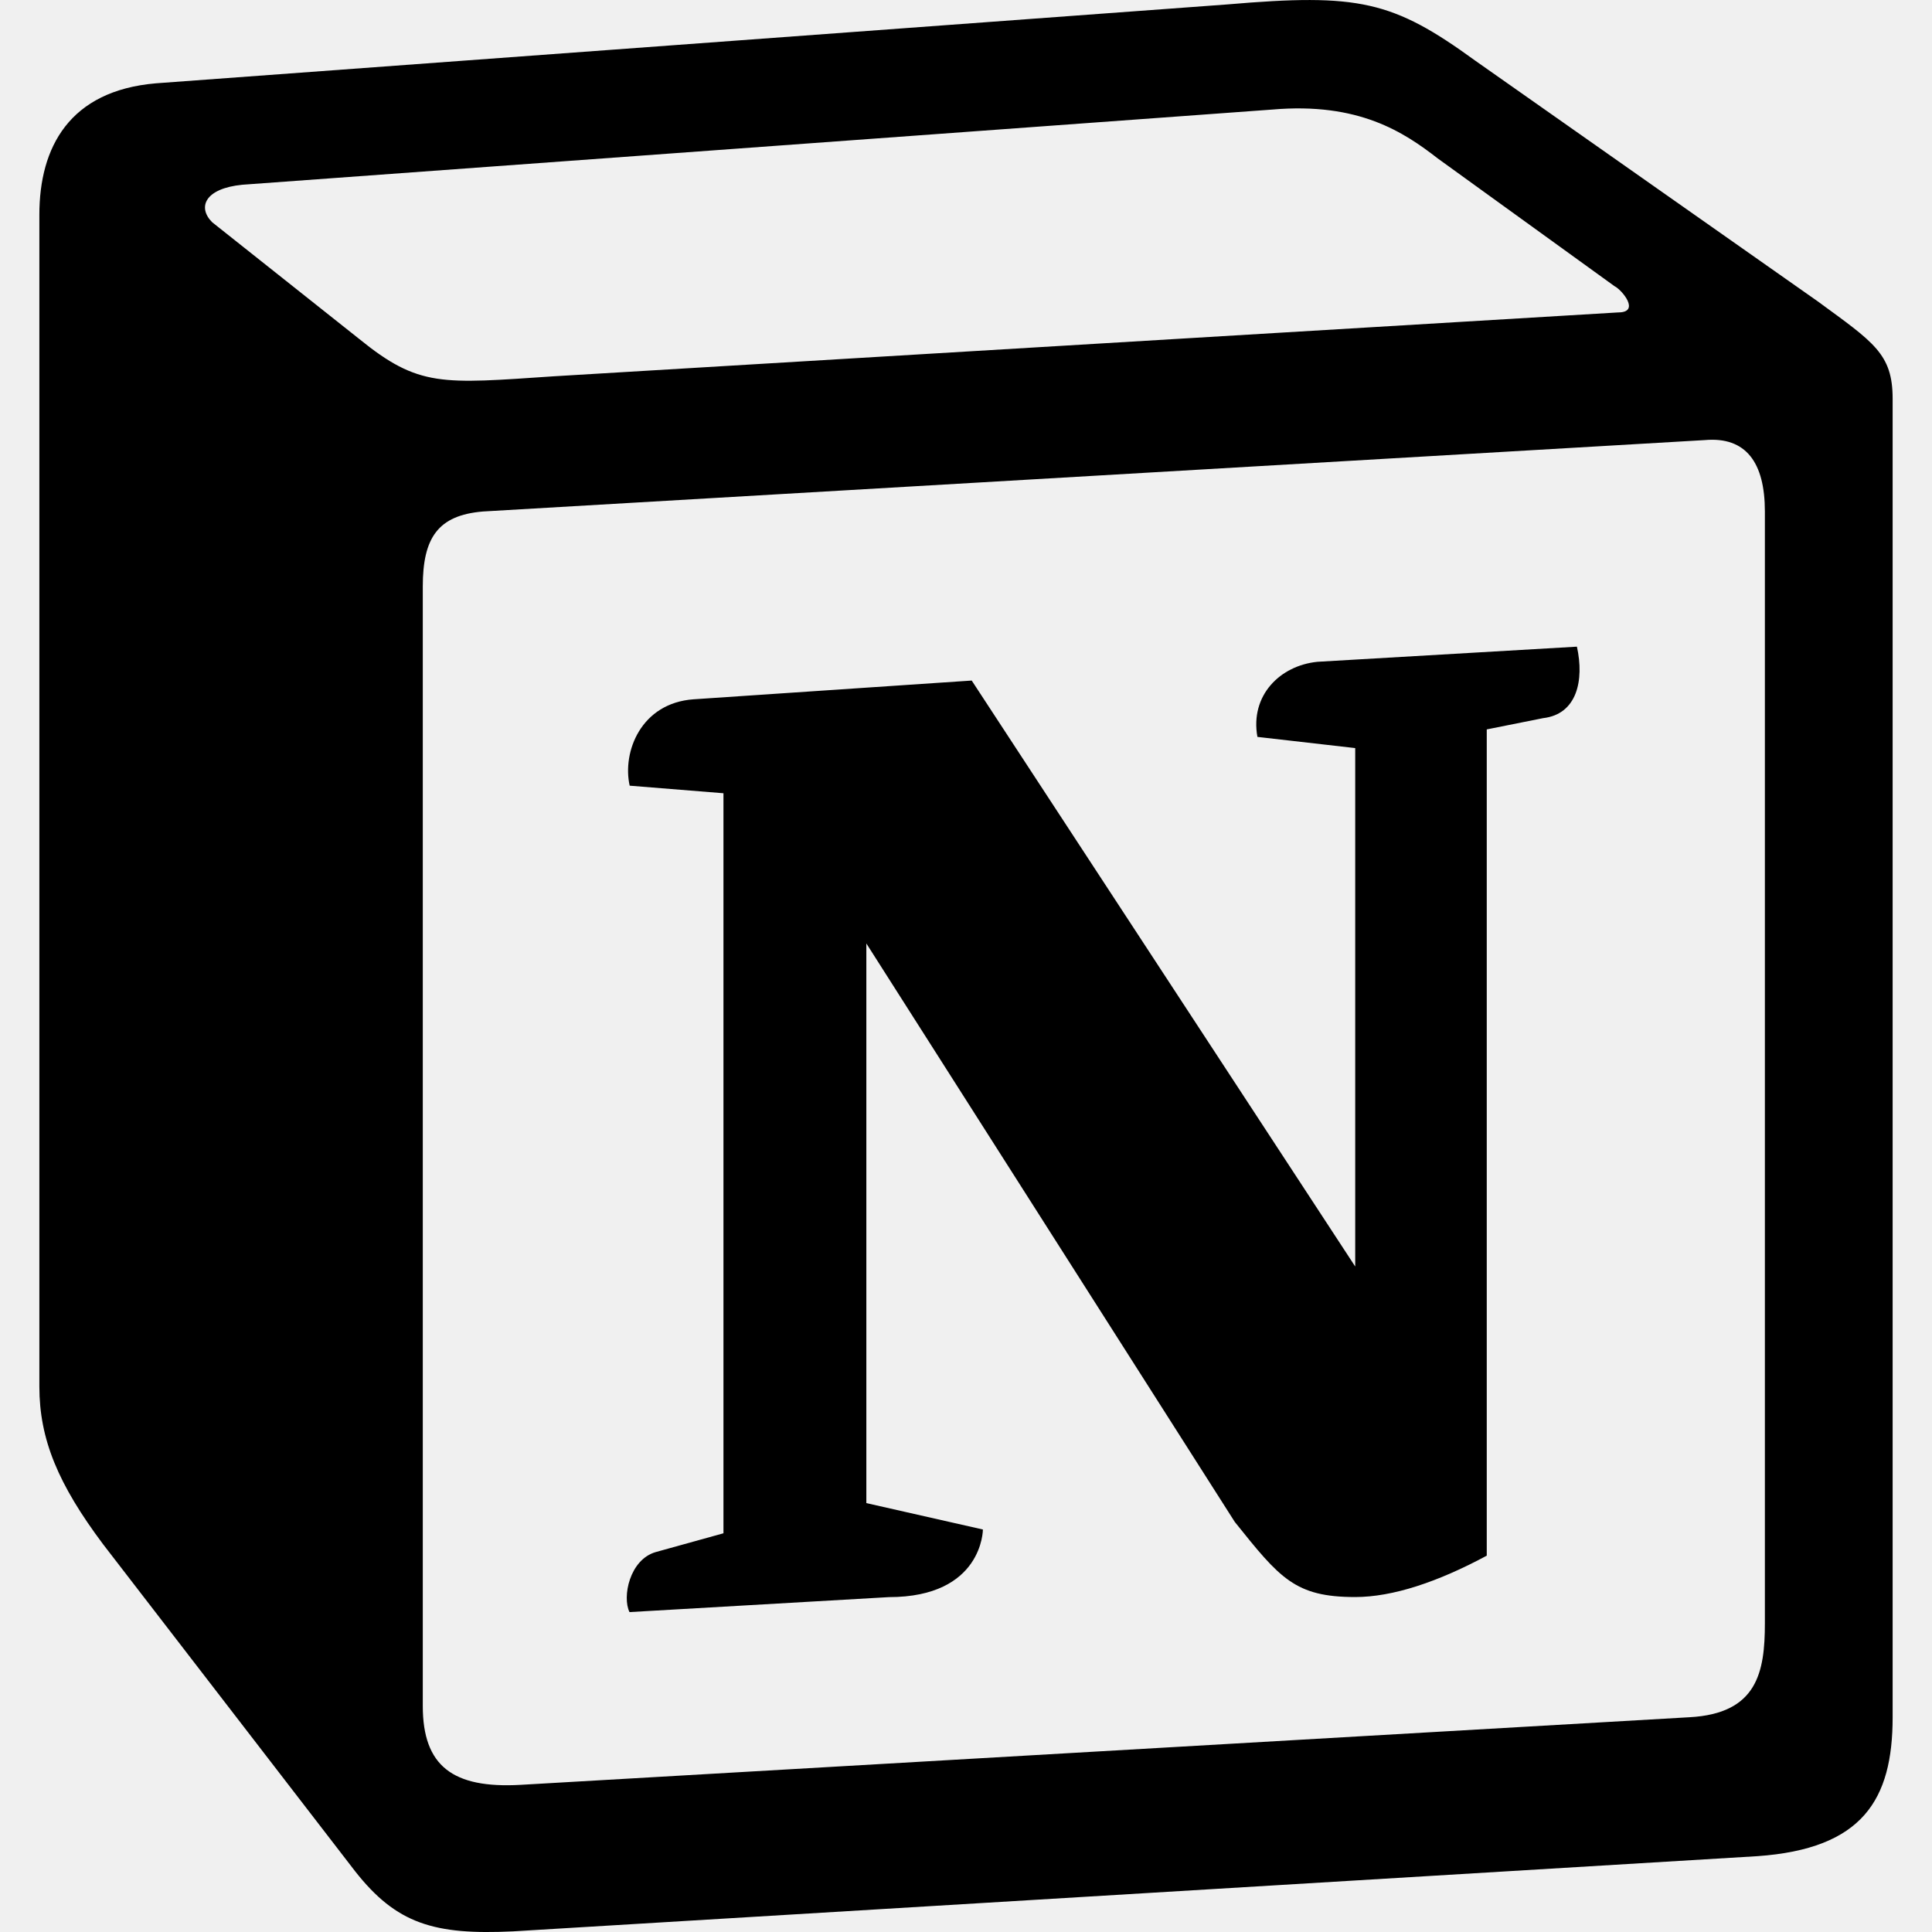
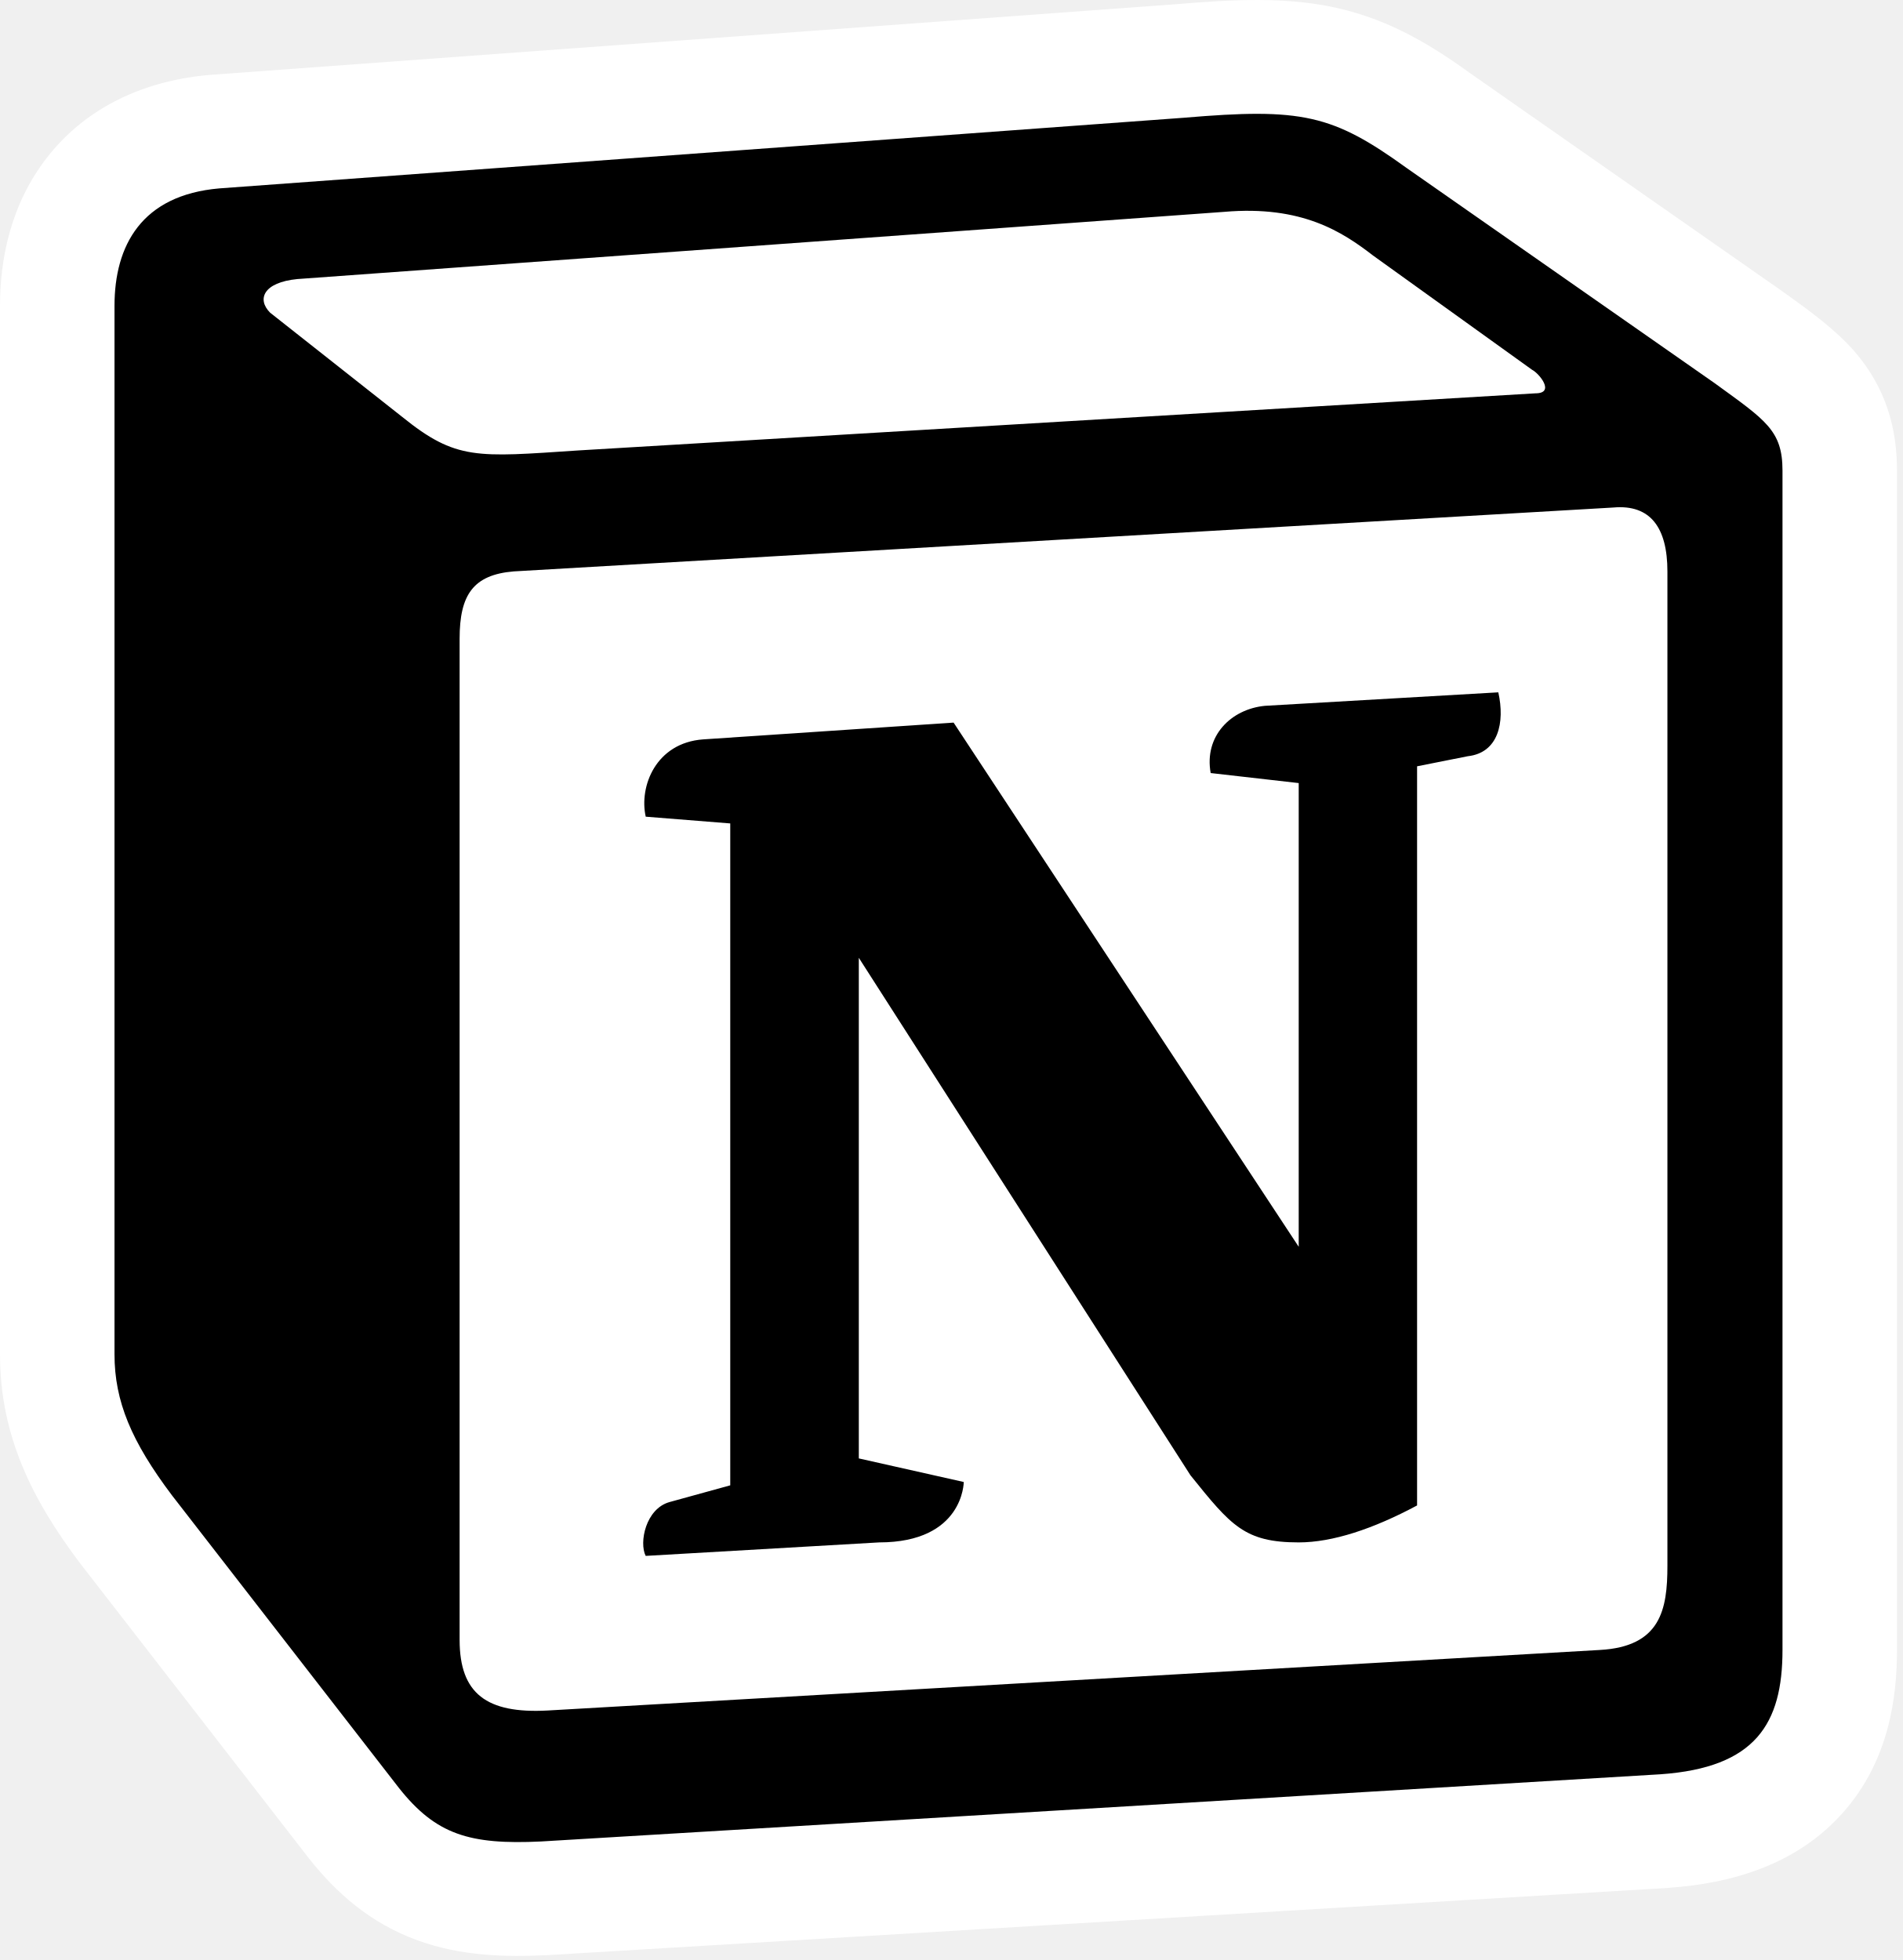
- <svg xmlns="http://www.w3.org/2000/svg" viewBox="0 0 24 24" fill="#000000">
-   <path d="M4.459 4.208c.746.606 1.026.56 2.428.466l13.215-.793c.28 0 .047-.28-.046-.326L17.86 1.968c-.42-.326-.981-.7-2.055-.607L3.01 2.295c-.466.046-.56.28-.374.466zm.793 3.08v13.904c0 .747.373 1.027 1.214.98l14.523-.84c.841-.046.935-.56.935-1.167V6.354c0-.606-.233-.933-.748-.887l-15.177.887c-.56.047-.747.327-.747.933zm14.337.745c.093.42 0 .84-.42.888l-.7.14v10.264c-.608.327-1.168.514-1.635.514-.748 0-.935-.234-1.495-.933l-4.577-7.186v6.952L12.21 19s0 .84-1.168.84l-3.222.186c-.093-.186 0-.653.327-.746l.84-.233V9.854L7.822 9.76c-.094-.42.14-1.026.793-1.073l3.456-.233 4.764 7.279v-6.44l-1.215-.139c-.093-.514.28-.887.747-.933zM1.936 1.035l13.31-.98c1.634-.14 2.055-.047 3.082.7l4.249 2.986c.7.513.934.653.934 1.213v16.378c0 1.026-.373 1.634-1.68 1.726l-15.458.934c-.98.047-1.448-.093-1.962-.747l-3.129-4.06c-.56-.747-.793-1.306-.793-1.96V2.667c0-.839.374-1.54 1.447-1.632z" />
+ <svg xmlns="http://www.w3.org/2000/svg" width="33" height="34" viewBox="0 0 33 34" fill="none">
+   <path d="M3.805 3.268L20.53 2.043C22.584 1.868 23.112 1.985 24.403 2.918L29.742 6.648C30.623 7.289 30.916 7.464 30.916 8.163V28.622C30.916 29.904 30.447 30.662 28.804 30.778L9.381 31.944C8.148 32.003 7.561 31.828 6.916 31.011L2.984 25.941C2.279 25.007 1.987 24.309 1.987 23.492V5.307C1.987 4.258 2.456 3.384 3.805 3.268Z" fill="#fff" />
+   <path fill-rule="evenodd" clip-rule="evenodd" d="M3.646 1.299L20.372 0.075C21.385 -0.011 22.31 -0.06 23.192 0.139C24.141 0.353 24.86 0.807 25.558 1.311L30.9 5.043L30.916 5.055C30.955 5.083 30.997 5.113 31.042 5.145C31.367 5.379 31.835 5.716 32.163 6.093C32.725 6.74 32.903 7.452 32.903 8.163V28.622C32.903 29.447 32.763 30.544 31.967 31.442C31.155 32.359 30.017 32.672 28.945 32.748L28.934 32.749L9.489 33.916L9.476 33.916C8.793 33.949 8.012 33.938 7.247 33.661C6.414 33.359 5.825 32.828 5.354 32.232L5.348 32.224L1.403 27.136L1.395 27.126C0.552 26.009 0 24.899 0 23.492V5.307C0 4.519 0.173 3.551 0.824 2.722C1.515 1.842 2.525 1.396 3.634 1.3L3.646 1.299ZM20.53 2.043L3.805 3.268C2.456 3.384 1.986 4.258 1.986 5.307V23.492C1.986 24.309 2.279 25.007 2.984 25.941L6.916 31.011C7.561 31.828 8.148 32.002 9.381 31.944L28.804 30.778C30.447 30.662 30.916 29.904 30.916 28.622V8.163C30.916 7.5 30.653 7.309 29.875 6.744C29.832 6.713 29.788 6.681 29.742 6.648L24.403 2.918C23.112 1.985 22.584 1.868 20.53 2.043Z" fill="#fff" />
+   <path d="M20.53 2.043C22.584 1.868 23.112 1.985 24.403 2.918L29.742 6.648C30.623 7.289 30.917 7.464 30.917 8.163V28.622C30.917 29.904 30.447 30.662 28.804 30.778L9.381 31.944C8.148 32.002 7.561 31.828 6.916 31.011L2.984 25.941C2.28 25.007 1.986 24.309 1.986 23.492V5.307C1.986 4.258 2.456 3.384 3.805 3.268L20.53 2.043ZM28.921 9.912C28.921 9.155 28.628 8.746 27.982 8.804L8.911 9.912C8.207 9.97 7.972 10.32 7.972 11.078V28.447C7.972 29.38 8.441 29.729 9.498 29.672L27.747 28.622C28.804 28.564 28.921 27.922 28.921 27.164V9.912ZM25.988 12.01C26.105 12.535 25.988 13.059 25.459 13.118L24.579 13.293V26.115C23.816 26.523 23.112 26.756 22.526 26.756C21.586 26.756 21.351 26.465 20.648 25.591L14.896 16.615V25.299L16.716 25.708C16.716 25.708 16.716 26.756 15.248 26.756L11.199 26.99C11.082 26.756 11.2 26.174 11.61 26.057L12.666 25.766V14.284L11.2 14.167C11.082 13.642 11.375 12.885 12.197 12.826L16.54 12.535L22.526 21.628V13.584L20.999 13.41C20.882 12.768 21.351 12.302 21.938 12.244L25.988 12.01ZM23.816 4.433C23.288 4.026 22.584 3.558 21.234 3.675L5.155 4.841C4.569 4.899 4.452 5.19 4.685 5.424L6.975 7.231C7.913 7.988 8.265 7.931 10.027 7.814L26.632 6.823C26.984 6.823 26.692 6.473 26.574 6.415L23.816 4.433Z" fill="#000000" />
</svg>
